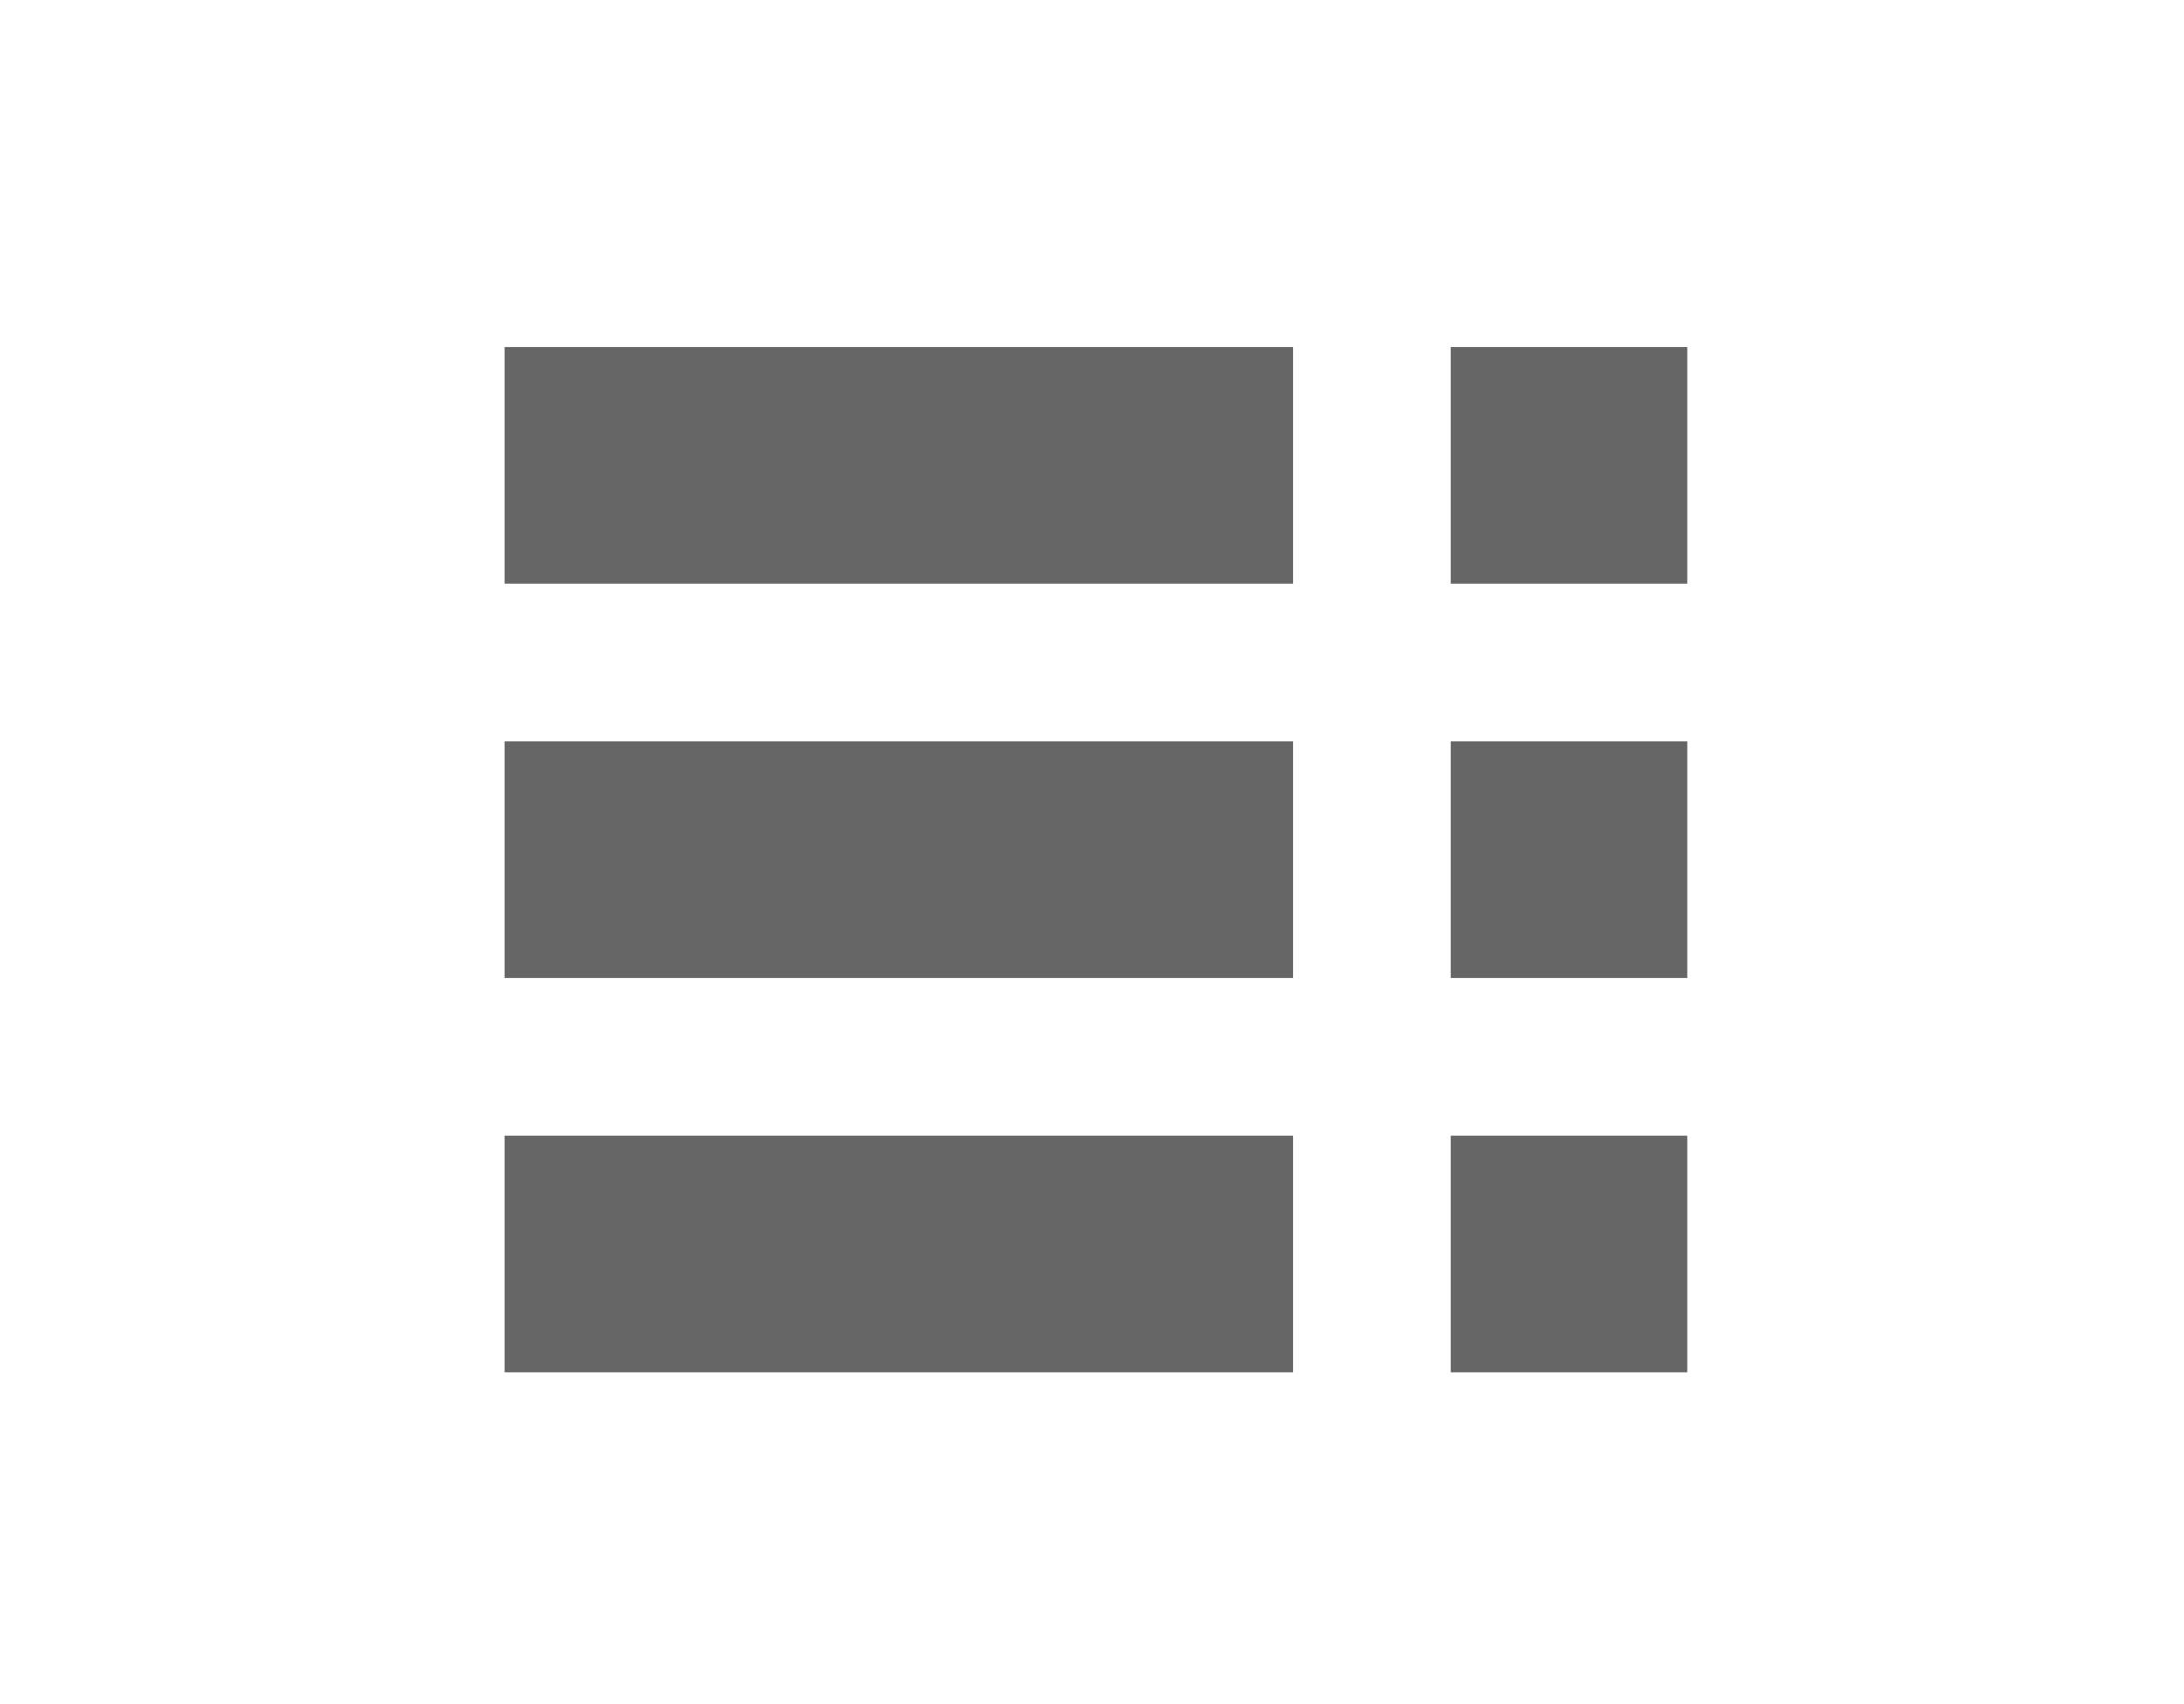
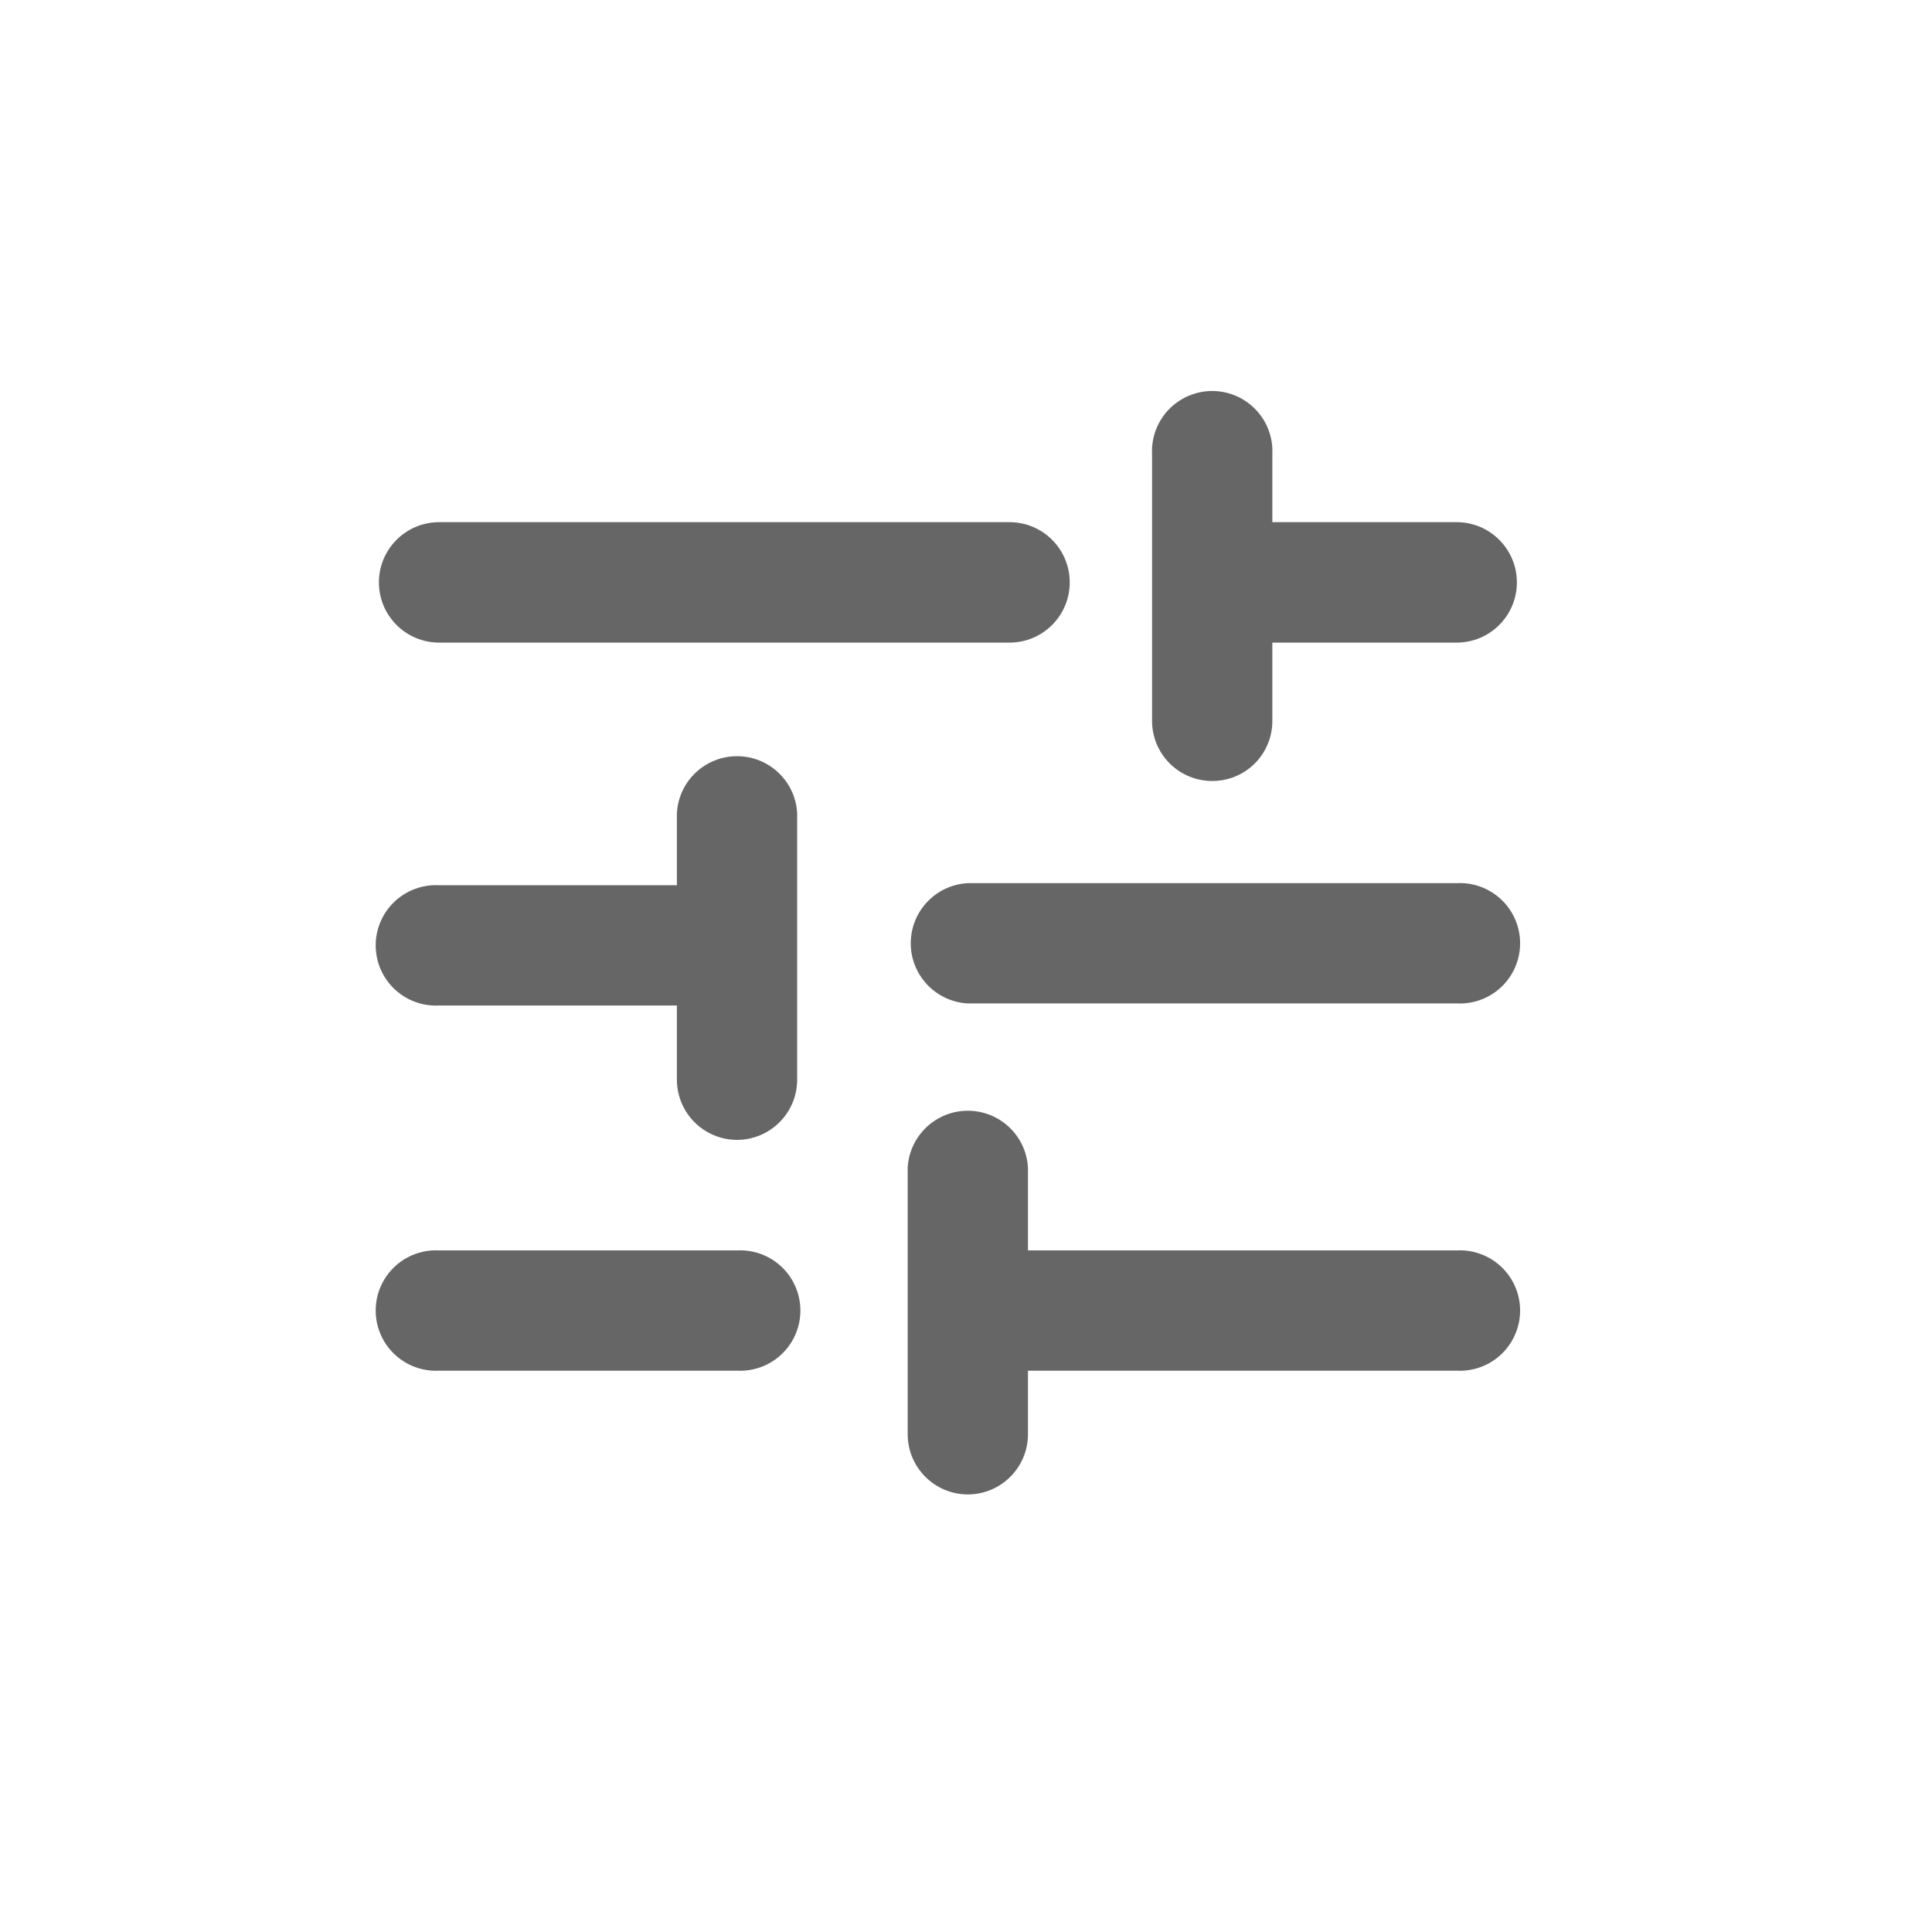
- <svg xmlns="http://www.w3.org/2000/svg" version="1.1" x="0px" y="0px" viewBox="0 0 27.7 21.6" xml:space="preserve">
-   <g fill="#666">
-     <rect x="18.4" y="4.4" width="3" height="3" />
-     <rect x="18.4" y="9.4" width="3" height="3" />
-     <rect x="18.4" y="14.4" width="3" height="3" />
-     <rect x="6.4" y="4.4" width="10" height="3" />
-     <rect x="6.4" y="9.4" width="10" height="3" />
-     <rect x="6.4" y="14.4" width="10" height="3" />
-   </g>
+ <svg xmlns="http://www.w3.org/2000/svg" id="Ebene_1" data-name="Ebene 1" viewBox="-10 -10 111 110">
+   <defs>
+     <style>.cls-1{fill:#666;}</style>
+   </defs>
+   <path class="cls-1" d="M48,26.92H15.23a3.46,3.46,0,1,1,0-6.92H48a3.46,3.46,0,0,1,0,6.92Z" />
+   <path class="cls-1" d="M73.69,26.92h-12a3.46,3.46,0,1,1,0-6.92h12a3.46,3.46,0,1,1,0,6.92Z" />
+   <path class="cls-1" d="M30.17,47.77H15.23a3.46,3.46,0,1,1,0-6.91H30.17a3.46,3.46,0,1,1,0,6.91Z" />
+   <path class="cls-1" d="M59.65,34.87a3.45,3.45,0,0,1-3.46-3.45V16.11a3.46,3.46,0,1,1,6.91,0V31.42A3.44,3.44,0,0,1,59.65,34.87Z" />
+   <path class="cls-1" d="M32.34,55.49A3.46,3.46,0,0,1,28.89,52V36.72a3.46,3.46,0,0,1,6.91,0V52A3.46,3.46,0,0,1,32.34,55.49Z" />
+   <path class="cls-1" d="M45.6,75.86a3.46,3.46,0,0,1-3.45-3.46V57.09a3.46,3.46,0,0,1,6.91,0V72.4A3.46,3.46,0,0,1,45.6,75.86Z" />
+   <path class="cls-1" d="M32.34,68.75H15.23a3.46,3.46,0,1,1,0-6.91H32.34a3.46,3.46,0,1,1,0,6.91Z" />
+   <path class="cls-1" d="M73.69,47.65H45.6a3.46,3.46,0,0,1,0-6.91H73.69a3.46,3.46,0,1,1,0,6.91Z" />
+   <path class="cls-1" d="M73.69,68.75H45.6a3.46,3.46,0,0,1,0-6.91H73.69a3.46,3.46,0,1,1,0,6.91Z" />
</svg>
